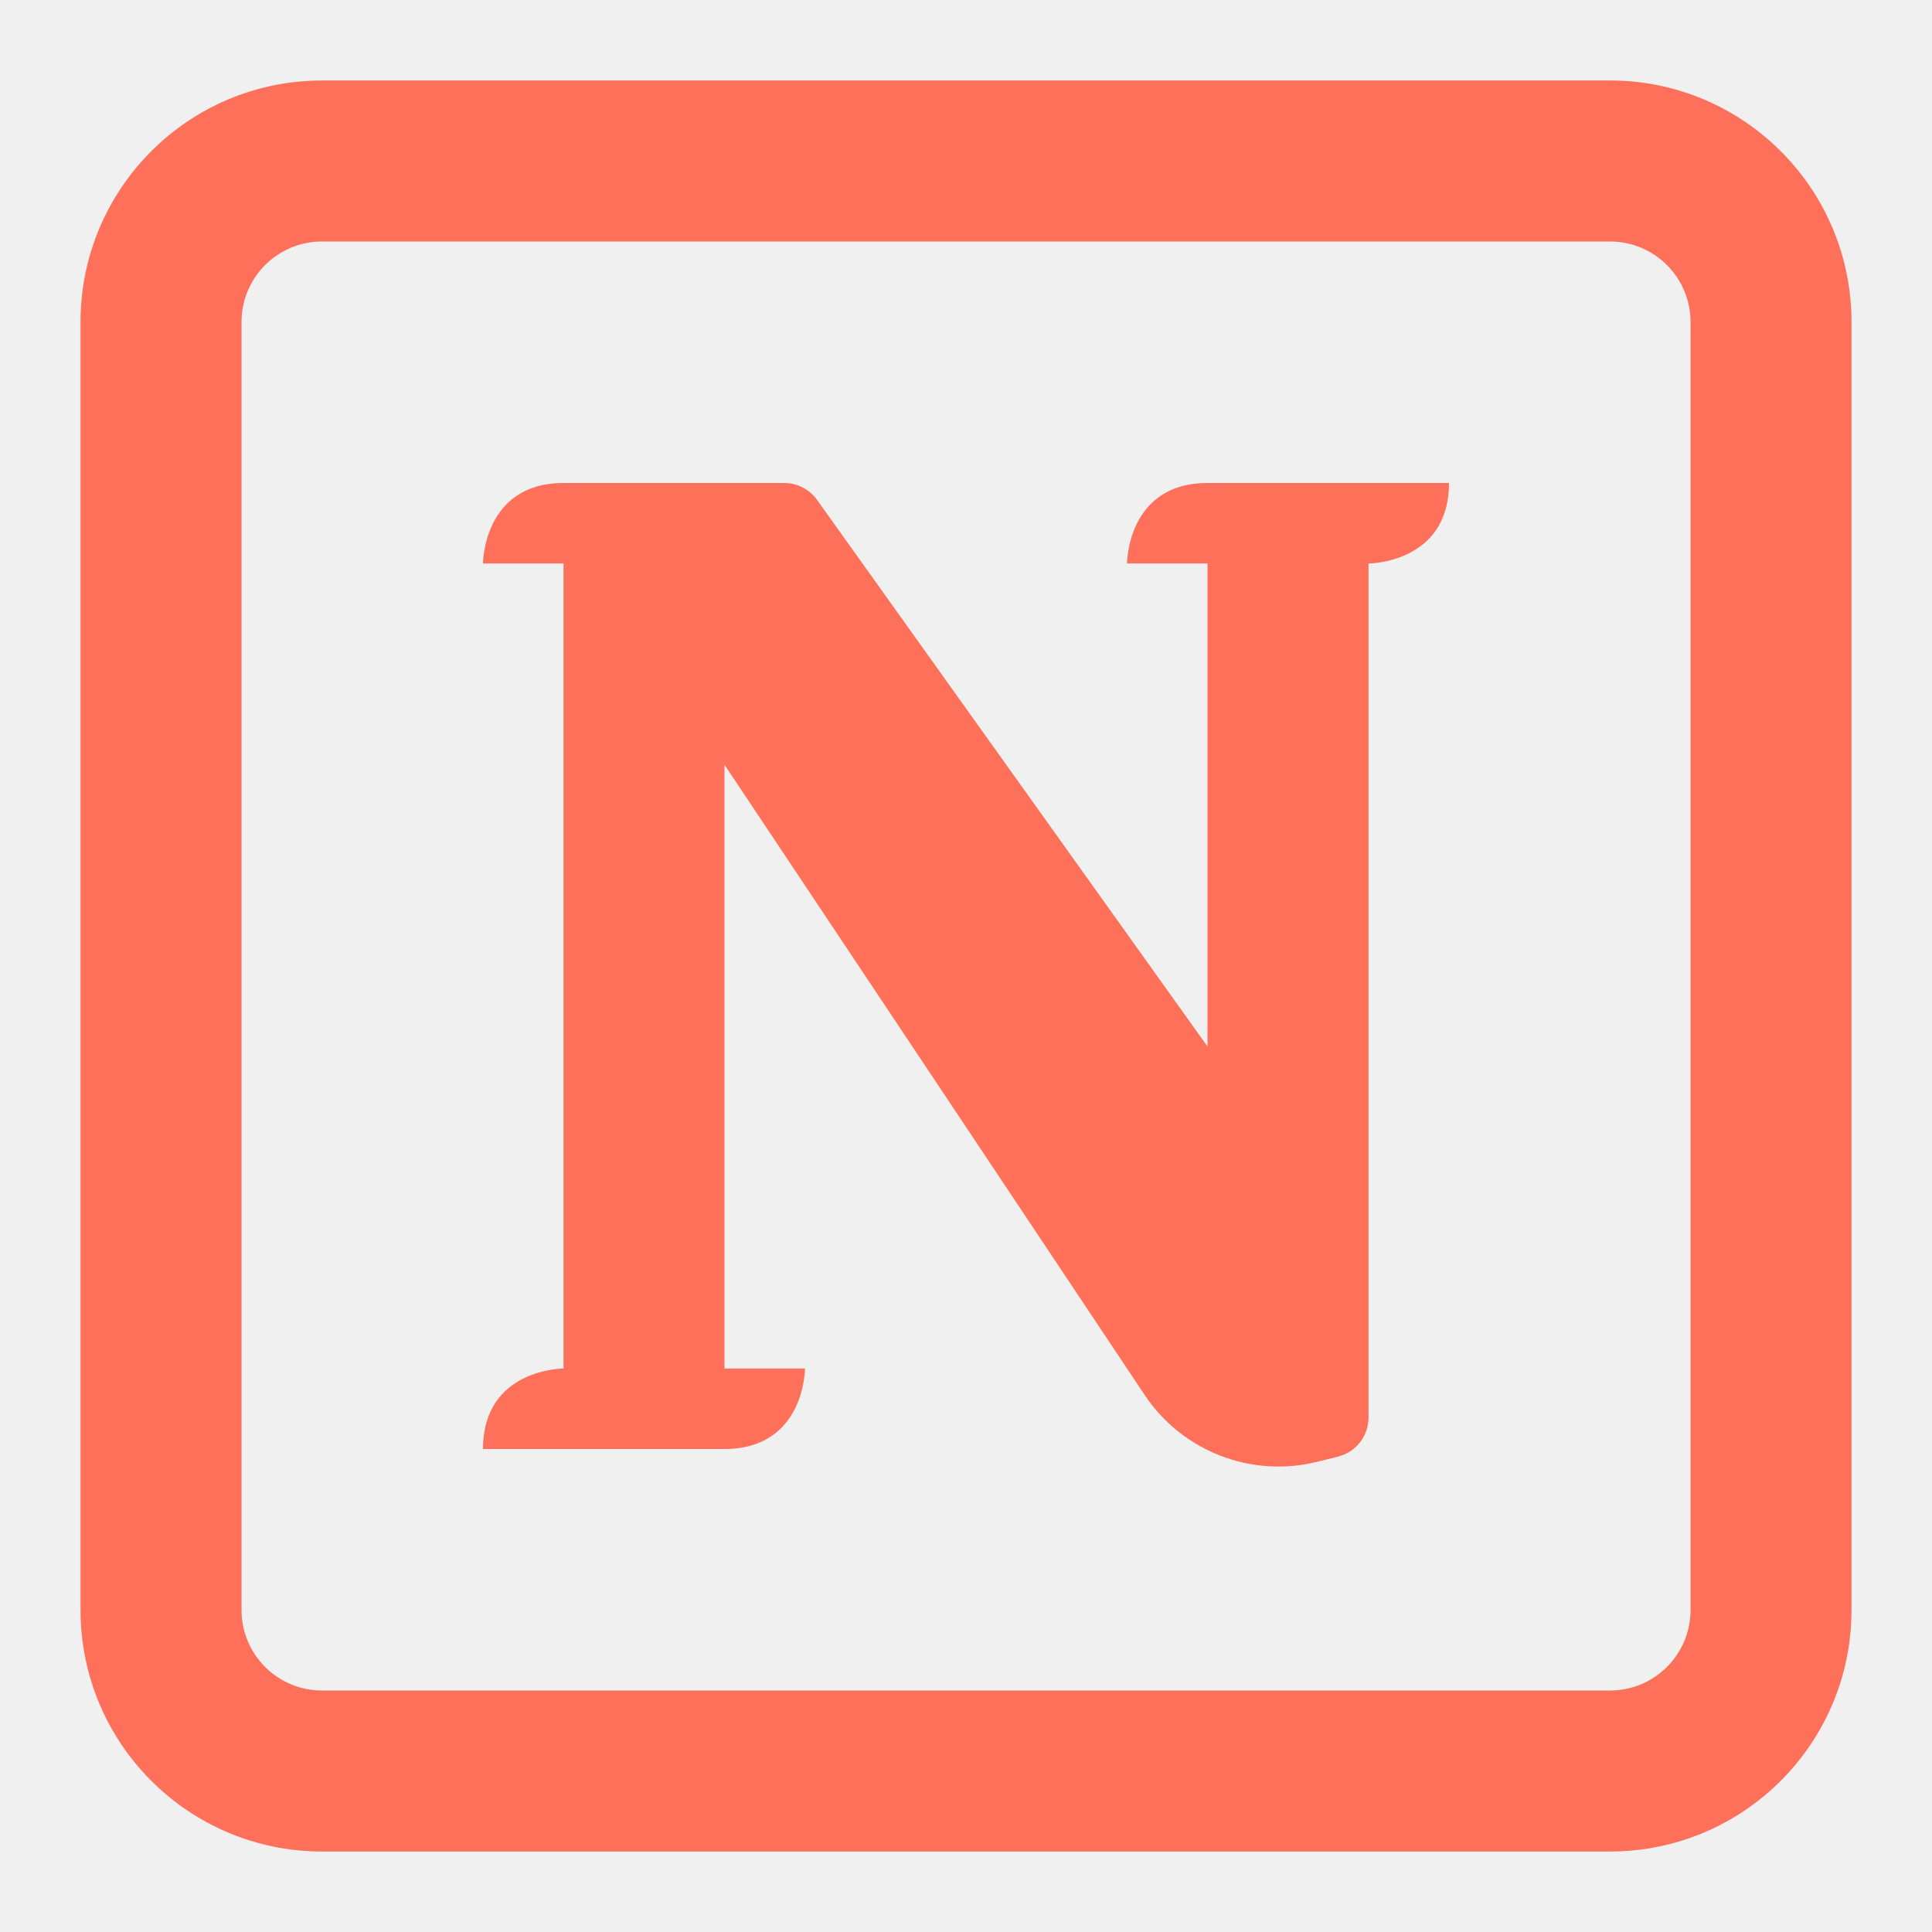
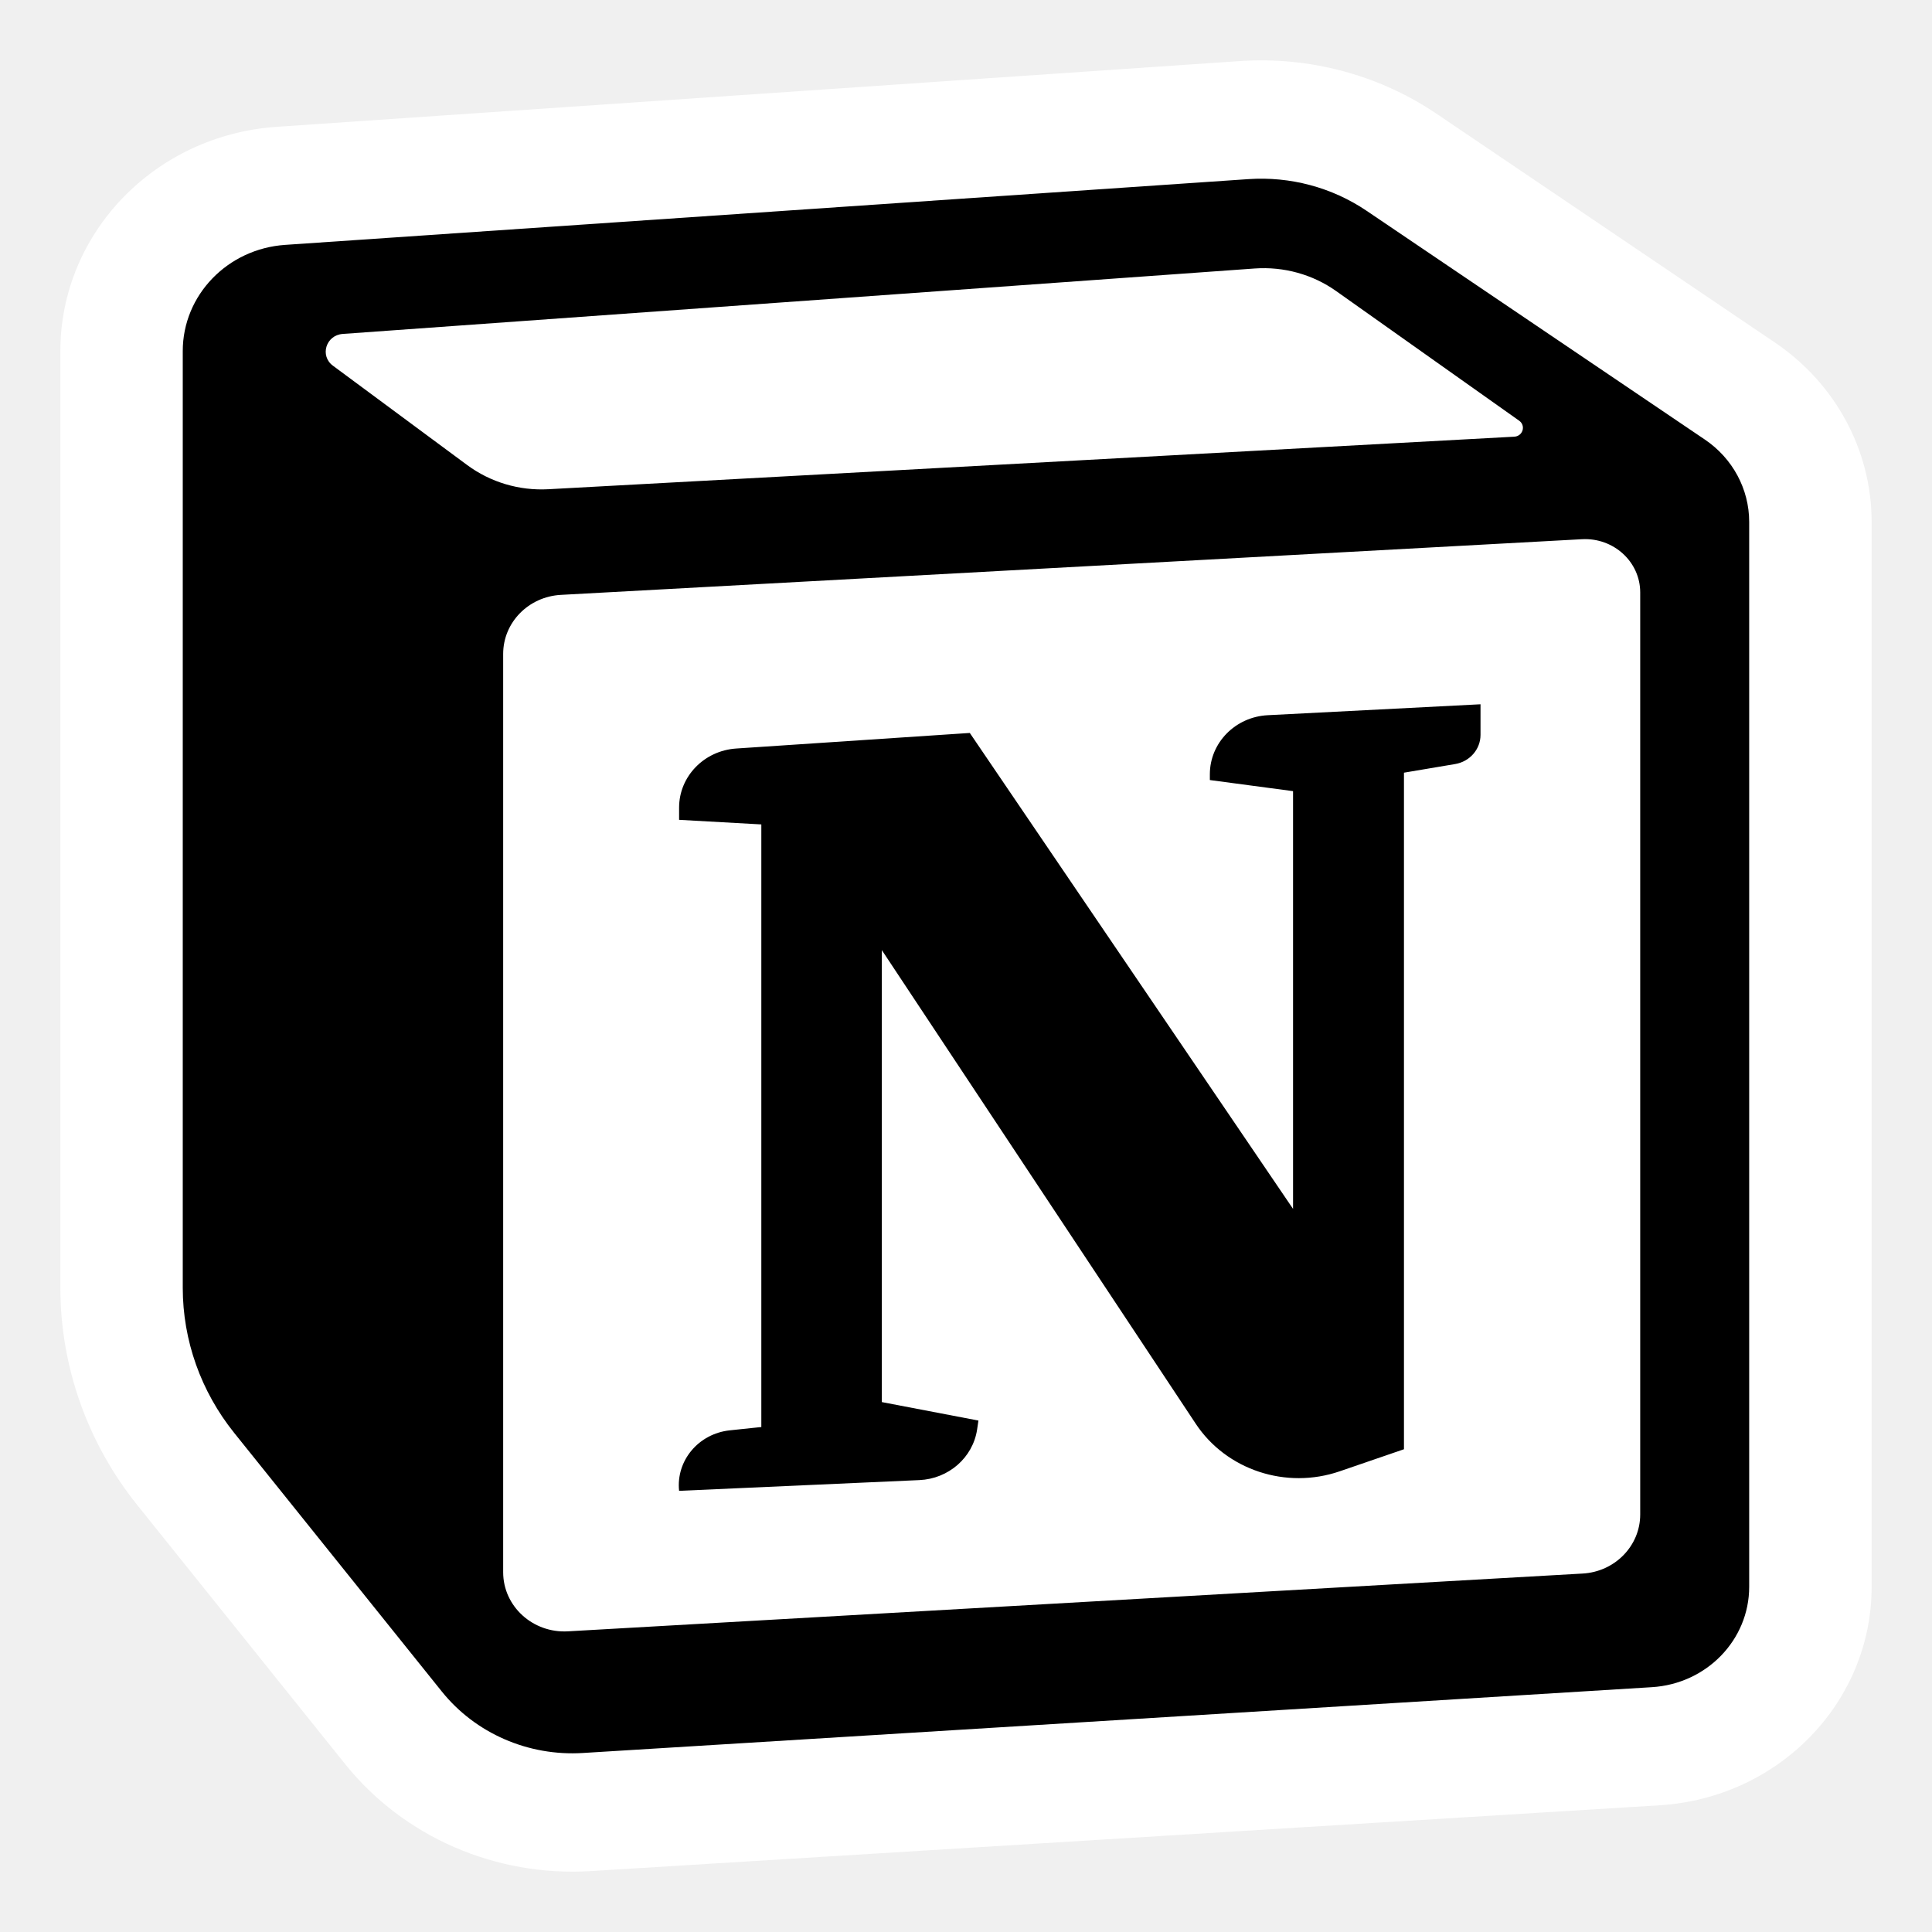
- <svg xmlns="http://www.w3.org/2000/svg" width="80" height="80" viewBox="0 0 80 80" fill="none">
-   <path d="M33.333 56.667H30V31.667L47.394 57.758C48.957 60.102 51.825 61.211 54.558 60.527L55.404 60.316C56.146 60.13 56.667 59.463 56.667 58.699V23.333C56.667 23.333 60 23.333 60 20H50C46.667 20 46.667 23.333 46.667 23.333H50V43.333L33.832 20.698C33.519 20.26 33.014 20 32.476 20H23.333C20 20 20 23.333 20 23.333H23.333V56.667C23.333 56.667 20 56.667 20 60H30C33.333 60 33.333 56.667 33.333 56.667Z" fill="#FE705A" />
-   <path fill-rule="evenodd" clip-rule="evenodd" d="M3.334 13.333C3.334 7.81 7.811 3.333 13.334 3.333H66.667C72.19 3.333 76.667 7.81 76.667 13.333V66.667C76.667 72.19 72.19 76.667 66.667 76.667H13.334C7.811 76.667 3.334 72.19 3.334 66.667V13.333ZM13.334 10H66.667C68.508 10 70.001 11.492 70.001 13.333V66.667C70.001 68.508 68.508 70 66.667 70H13.334C11.493 70 10.001 68.508 10.001 66.667V13.333C10.001 11.492 11.493 10 13.334 10Z" fill="#FE705A" />
+ <svg xmlns="http://www.w3.org/2000/svg" viewBox="0 0 32 32" fill="none">
+   <g id="SVGRepo_bgCarrier" stroke-width="0" />
+   <g id="SVGRepo_tracerCarrier" stroke-linecap="round" stroke-linejoin="round" />
+   <g id="SVGRepo_iconCarrier">
+     <path fill-rule="evenodd" clip-rule="evenodd" d="M5.716 29.218L2.277 24.933C1.449 23.902 1 22.635 1 21.33V5.815C1 3.861 2.564 2.239 4.581 2.101L20.532 1.012C21.691 0.933 22.843 1.241 23.795 1.885L29.399 5.674C30.402 6.352 31 7.461 31 8.644V26.283C31 28.196 29.463 29.779 27.488 29.901L9.783 30.991C8.207 31.088 6.684 30.424 5.716 29.218Z" fill="white" />
+     <path d="M11.248 13.579V13.376C11.248 12.861 11.661 12.434 12.192 12.398L16.063 12.14L21.417 20.023V13.104L20.039 12.92V12.824C20.039 12.303 20.461 11.873 20.999 11.846L24.522 11.665V12.172C24.522 12.41 24.345 12.614 24.102 12.655L23.254 12.798V24.004L22.191 24.369C21.302 24.675 20.312 24.348 19.804 23.58L14.606 15.737V23.223L16.206 23.529L16.184 23.677C16.114 24.142 15.712 24.494 15.227 24.515L11.248 24.693C11.195 24.193 11.57 23.746 12.087 23.691L12.61 23.636V13.655L11.248 13.579Z" fill="#000000" />
+     <path fill-rule="evenodd" clip-rule="evenodd" d="M20.675 2.967L4.723 4.056C3.768 4.121 3.027 4.889 3.027 5.815V21.33C3.027 22.2 3.327 23.045 3.878 23.732L7.318 28.017C7.874 28.709 8.749 29.091 9.654 29.035L27.359 27.945C28.266 27.89 28.972 27.162 28.972 26.283V8.644C28.972 8.101 28.698 7.591 28.237 7.28L22.633 3.49C22.061 3.104 21.37 2.919 20.675 2.967ZM5.514 6.057C5.293 5.893 5.398 5.551 5.677 5.531L20.782 4.447C21.264 4.413 21.742 4.545 22.131 4.821L25.162 6.968C25.277 7.05 25.223 7.226 25.08 7.233L9.084 8.103C8.6 8.13 8.122 7.987 7.737 7.702L5.514 6.057ZM8.334 10.831C8.334 10.311 8.753 9.882 9.29 9.853L26.203 8.931C26.726 8.903 27.167 9.305 27.167 9.812V25.085C27.167 25.604 26.748 26.033 26.213 26.063L9.407 27.02C8.825 27.053 8.334 26.605 8.334 26.041V10.831Z" fill="#000000" />
+   </g>
</svg>
